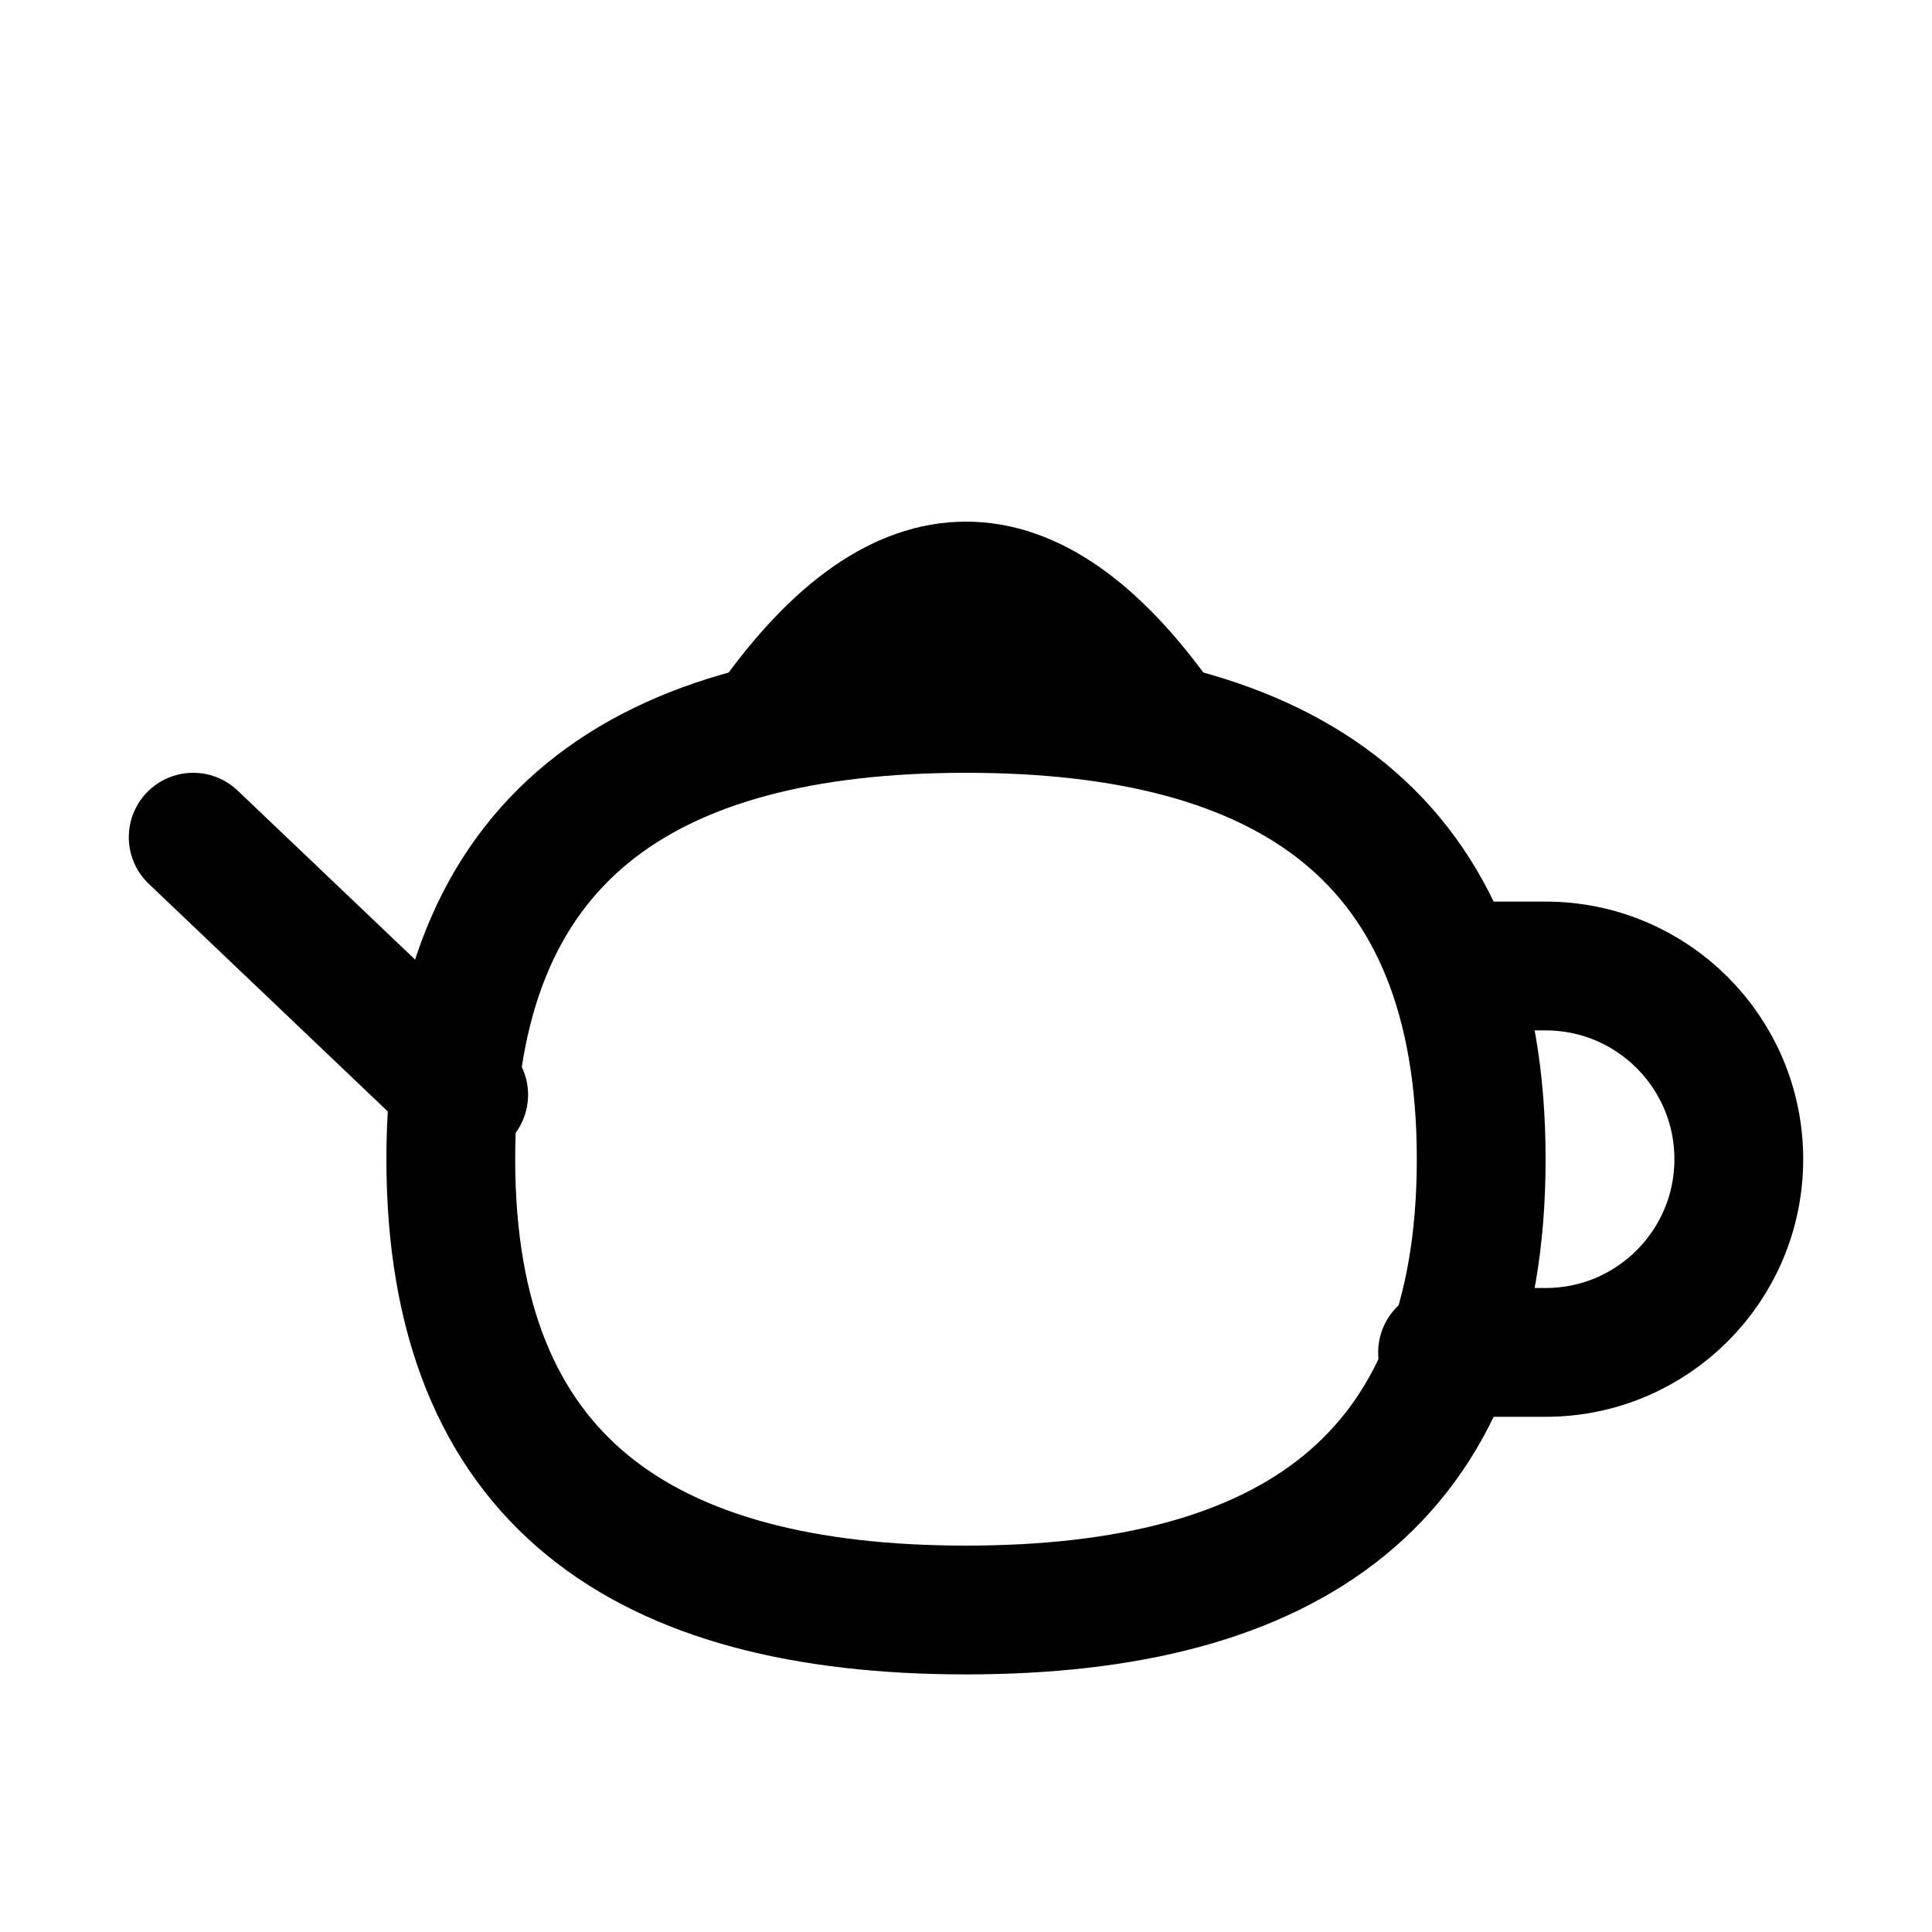
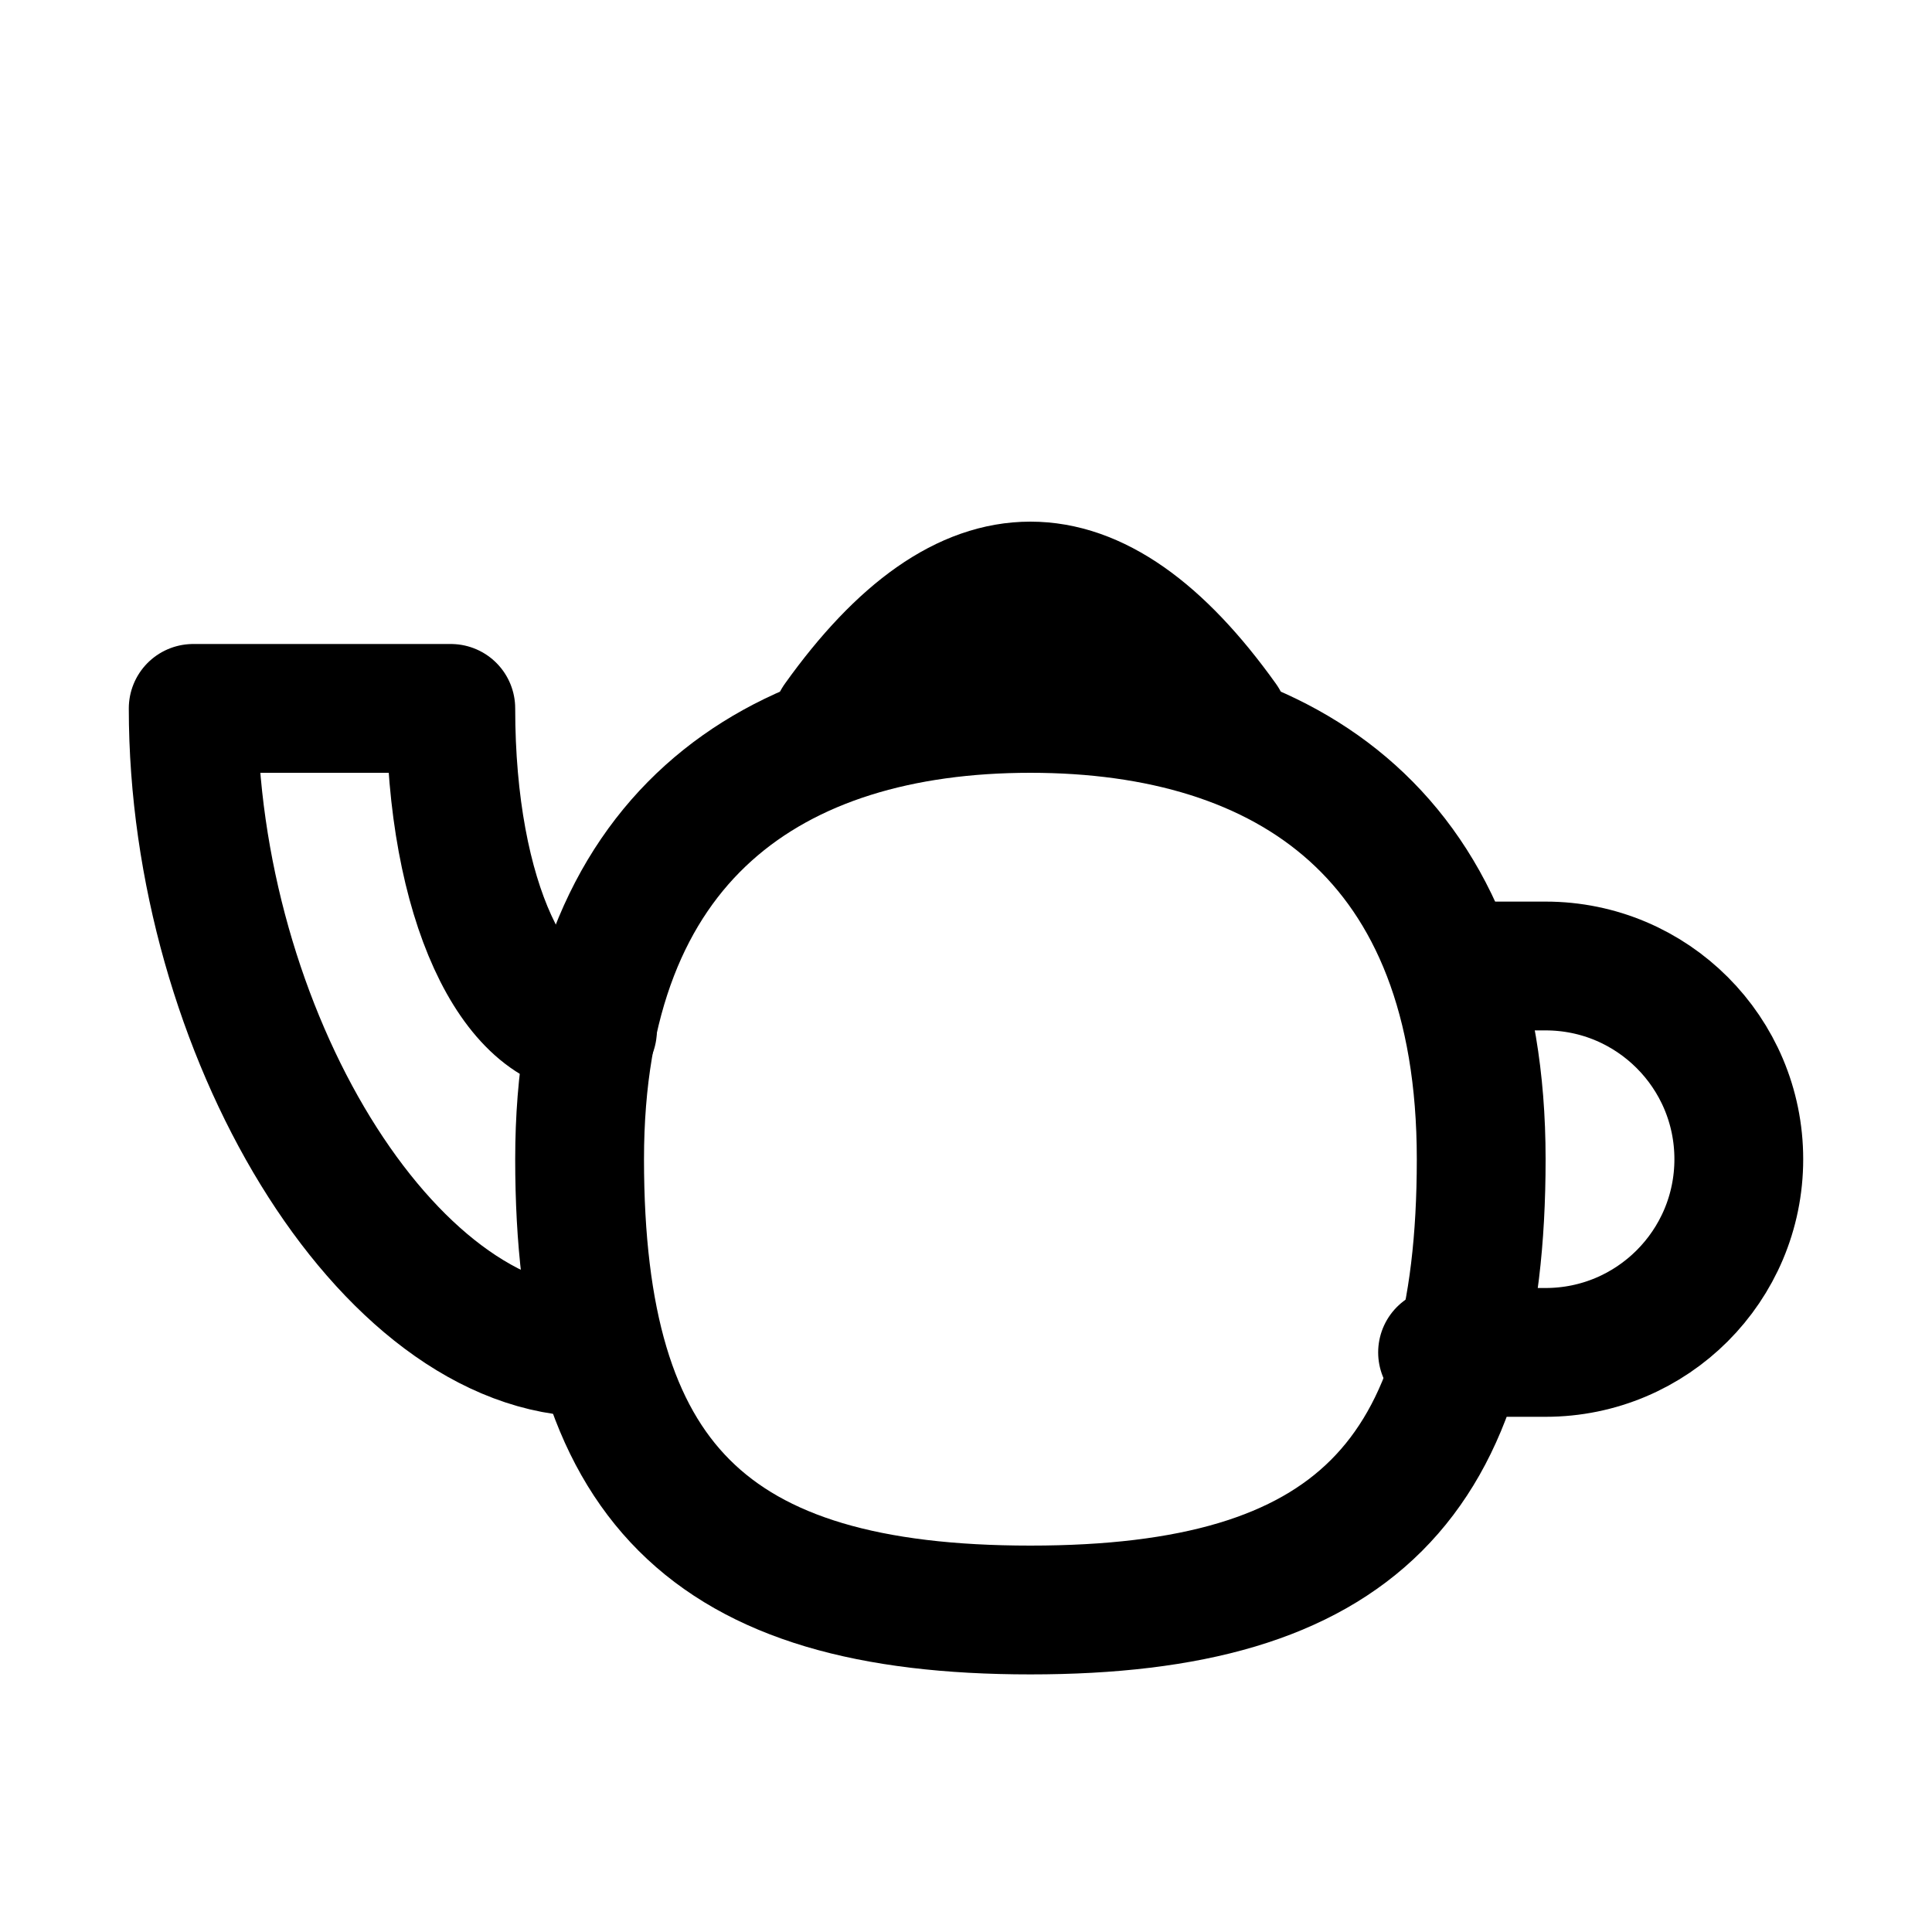
<svg xmlns="http://www.w3.org/2000/svg" width="15" height="15" viewBox="0 0 15 15" fill="none" stroke="currentColor" stroke-width="1" stroke-linecap="round" stroke-linejoin="round">
-   <path d="M3.5 9C3.5 6.5 5 5.5 7.5 5.5S11.5 6.5 11.5 9S10 12.5 7.5 12.5S3.5 11.5 3.5 9" />
-   <path d="M6 5.6Q7.5 3.5 9 5.6" />
-   <path d="M3.6 8.5L1.5 6.5" />
+   <path d="M4.5 9C4.5 6.5 6 5.5 8 5.5S11.5 6.5 11.5 9S10.5 12.5 8 12.5S4.5 11.5 4.5 9" />
+   <path d="M6.5 5.6Q8 3.5 9.5 5.6" />
+   <path d="M4.6 10.5C3 10.5 1.5 8 1.5 5.5H3.5C3.5 7 4 8 4.6 8" />
  <path d="M11.4 7.5H12A1.5 1.5 0 0 1 12 10.5H11.2" />
</svg>
